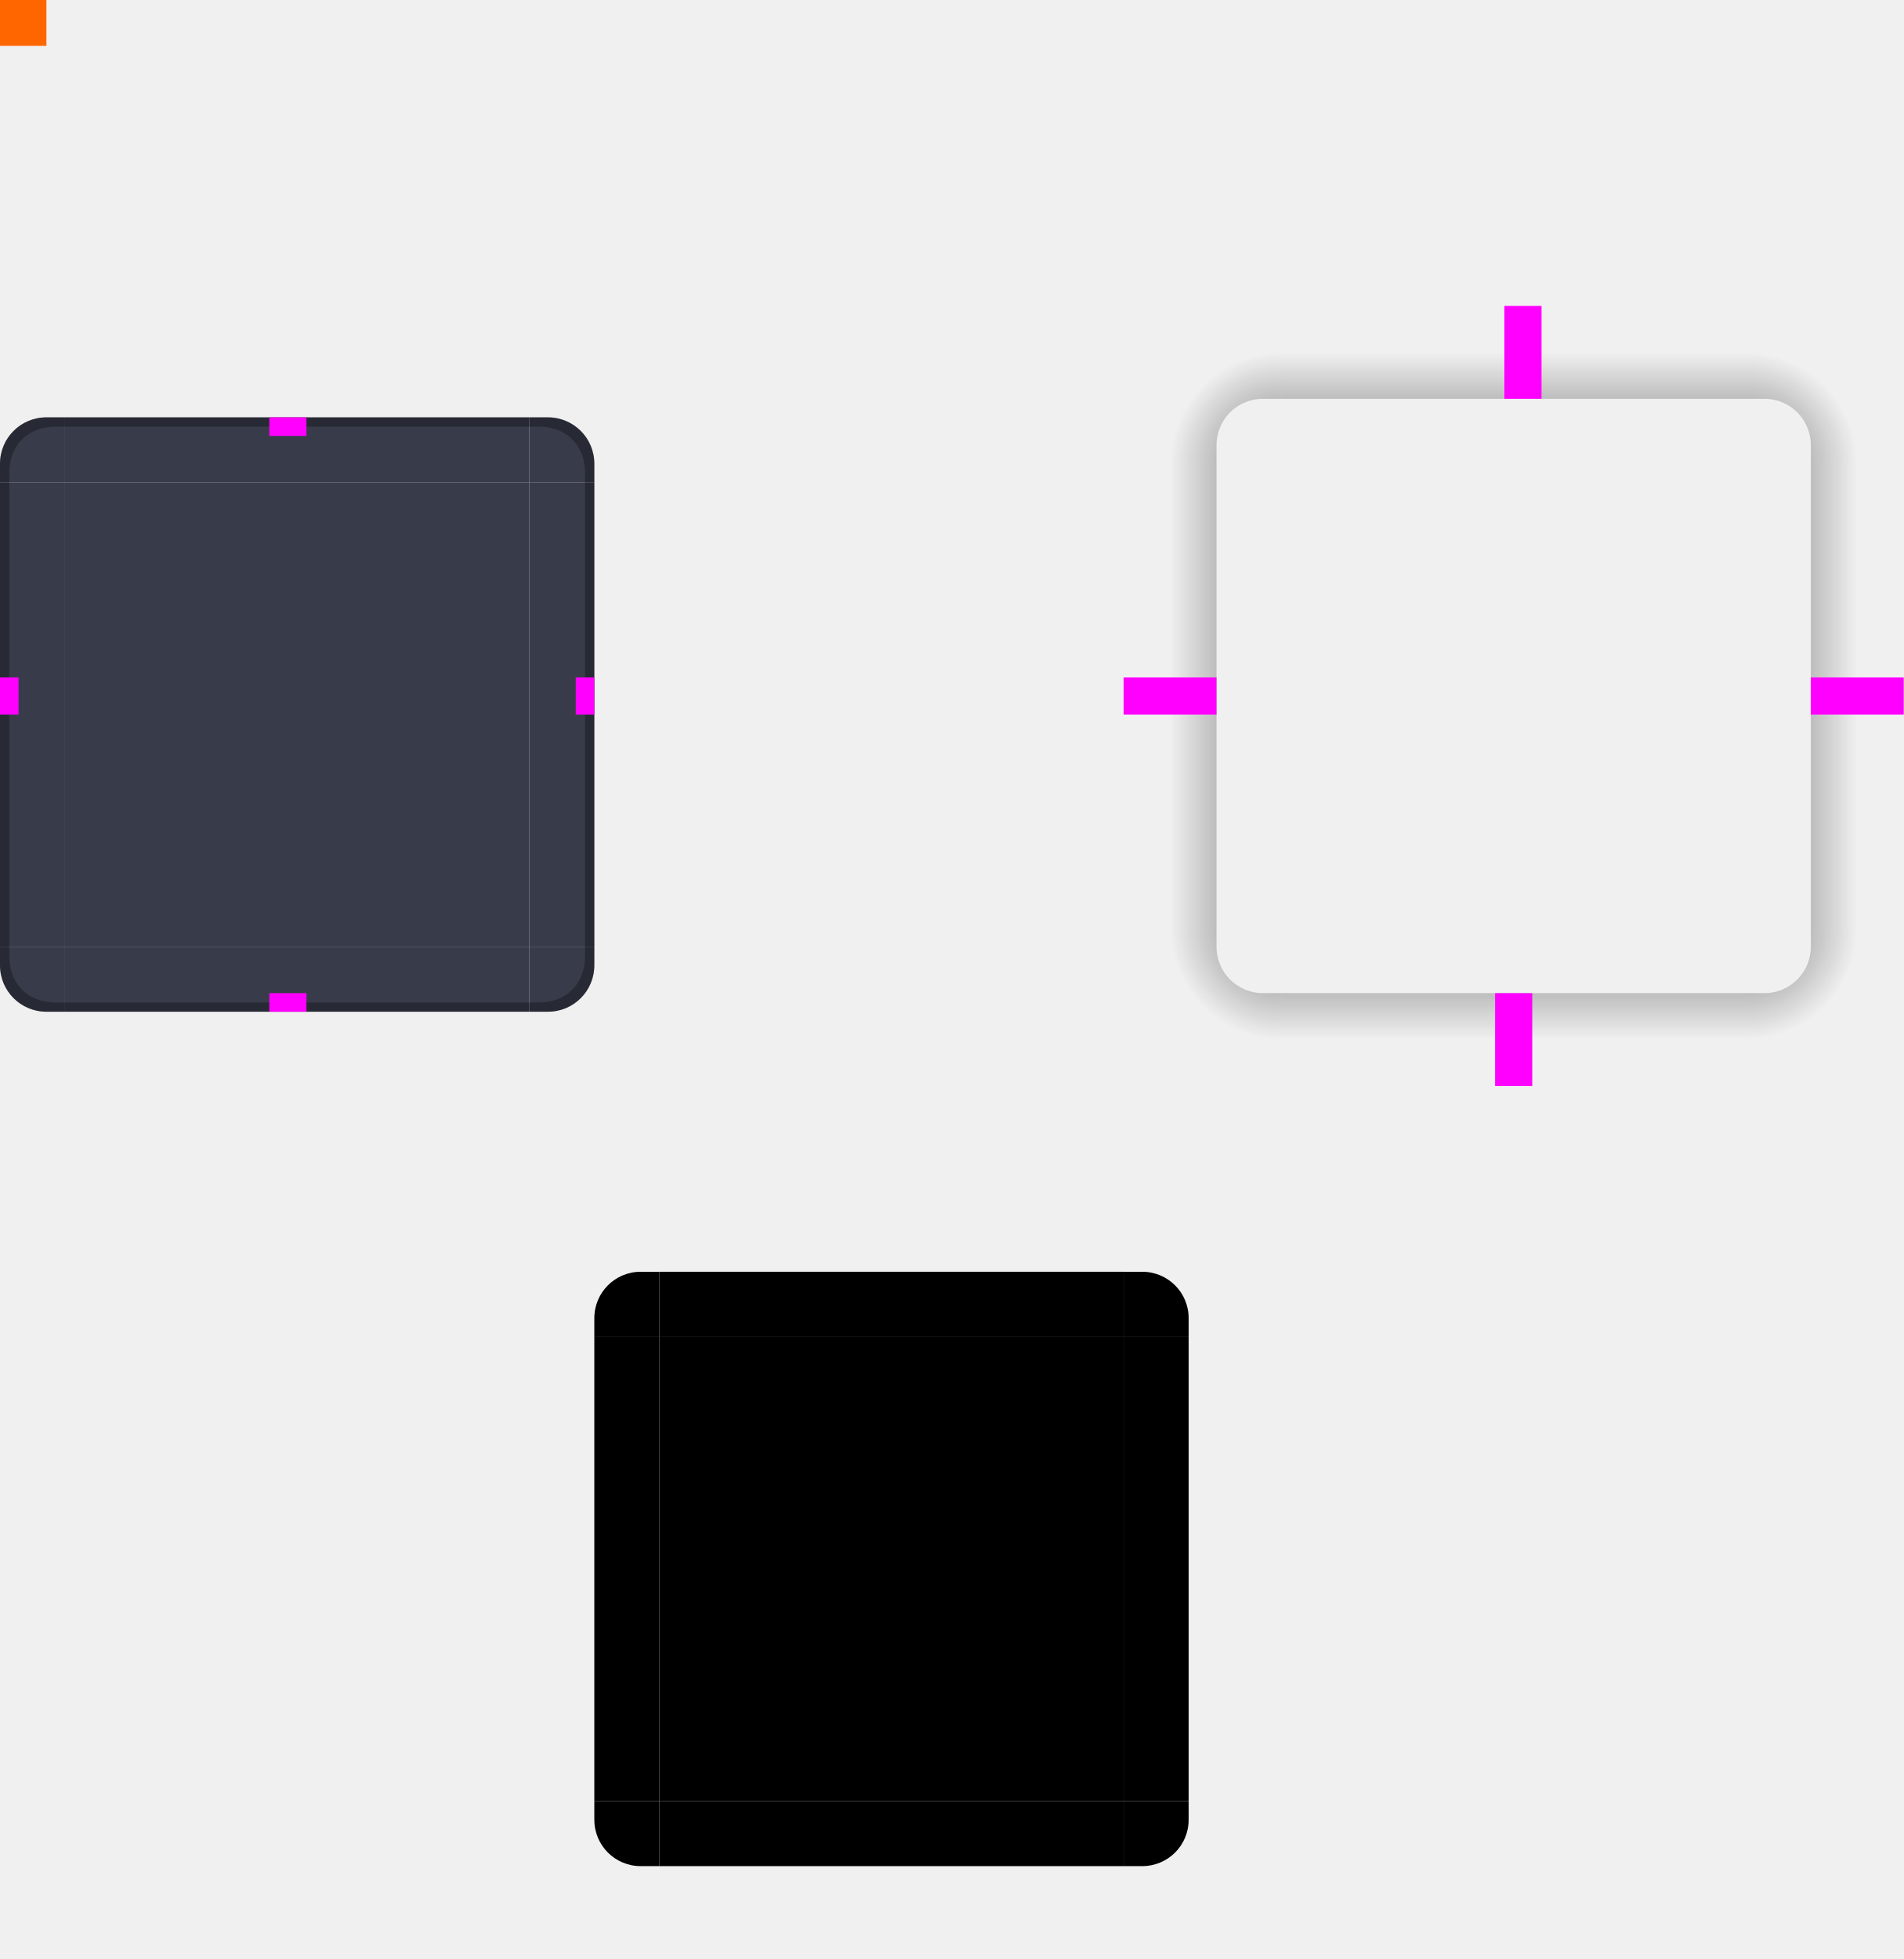
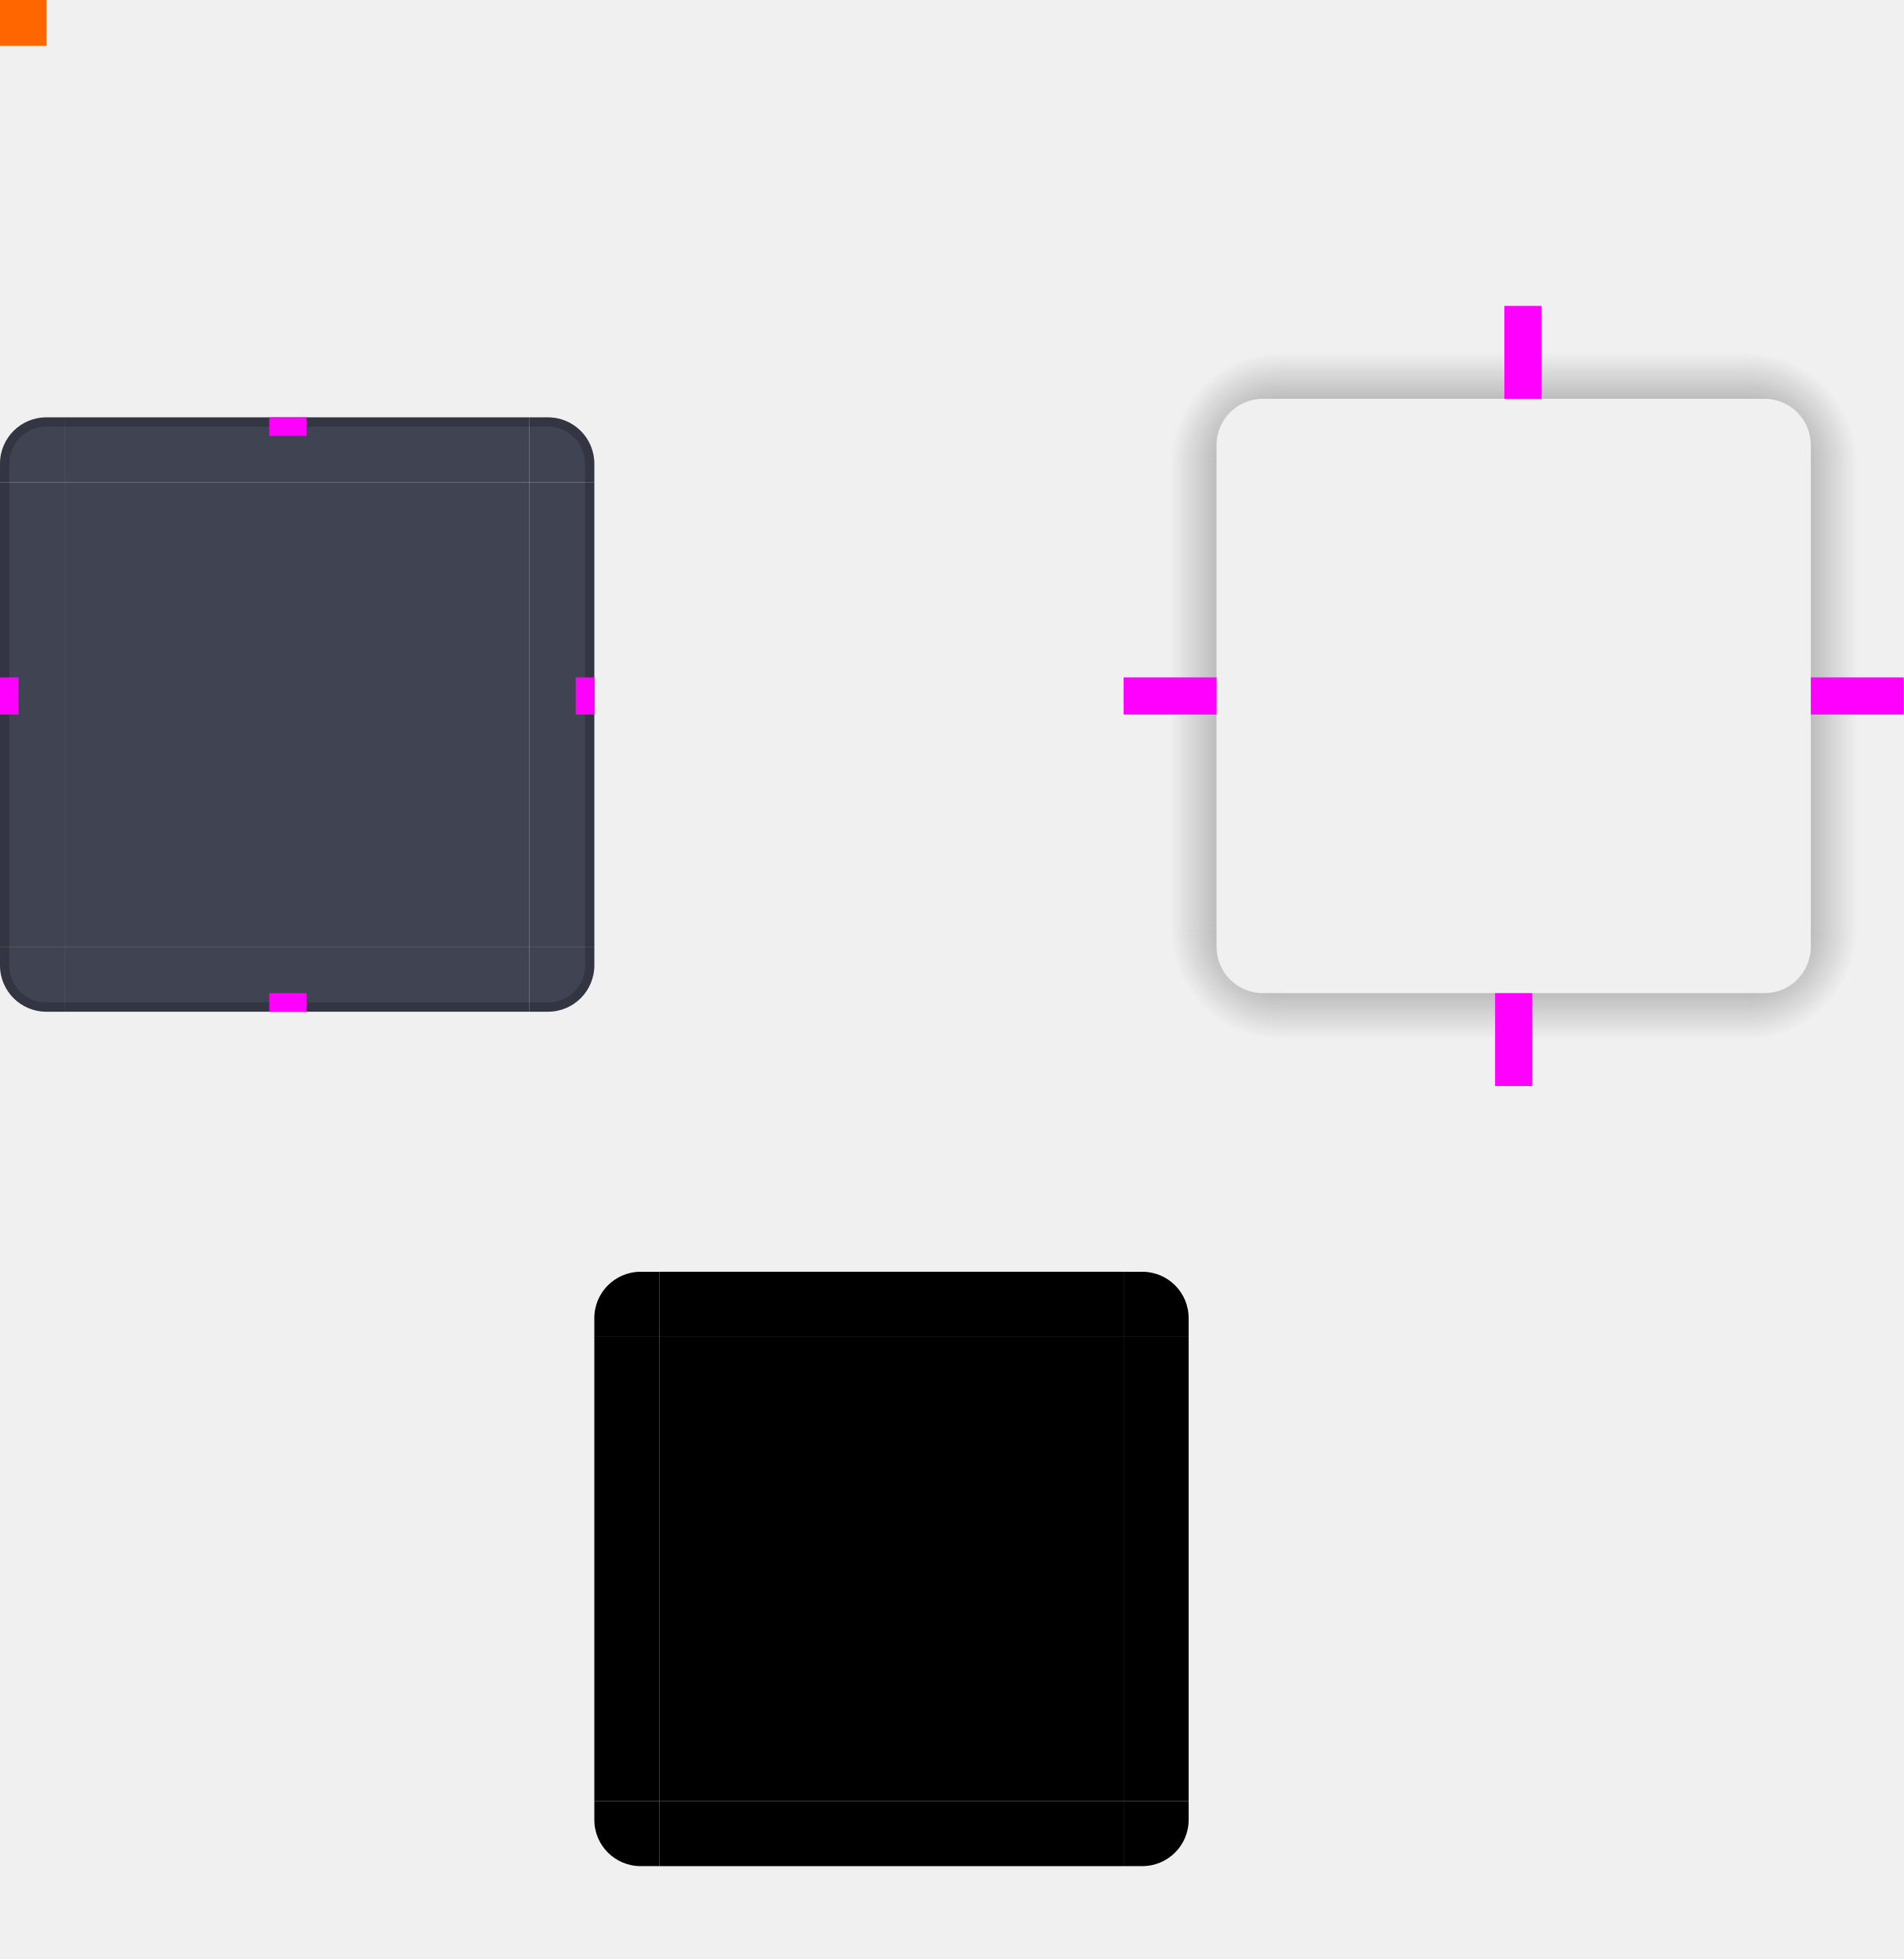
<svg xmlns="http://www.w3.org/2000/svg" xmlns:xlink="http://www.w3.org/1999/xlink" id="svg3642" width="205" height="210.939" version="1">
  <defs id="defs3644">
    <style id="current-color-scheme" type="text/css">
   .ColorScheme-Background { color:#383c4a; }
  </style>
-     <radialGradient id="radialGradient4263" cx="984" cy="905.362" r="8.5" fx="984" fy="905.362" gradientTransform="matrix(-1.411767,-9.899721e-6,9.8996845e-6,-1.411762,1710.17,1585.166)" gradientUnits="userSpaceOnUse" xlink:href="#linearGradient4465" />
+     <radialGradient id="radialGradient4263" cx="984" cy="905.362" r="8.5" fx="984" fy="905.362" gradientTransform="matrix(-1.411767,-9.899721e-6,9.8996845e-6,-1.411762,1527.17,1378.105)" gradientUnits="userSpaceOnUse" xlink:href="#linearGradient4465" />
    <linearGradient id="linearGradient4465">
-       <stop id="stop4467" style="stop-color:#000000;stop-opacity:0.51" offset="0" />
-       <stop id="stop4469" style="stop-color:#000000;stop-opacity:0;" offset="1" />
+       <stop id="stop4467" offset="0" style="stop-color:#000000;stop-opacity:0.51" />
+       <stop id="stop4469" offset="1" style="stop-color:#000000;stop-opacity:0" />
    </linearGradient>
    <linearGradient id="linearGradient4259" x1="83.6" x2="83.6" y1="-969.362" y2="-957.362" gradientTransform="matrix(0.7142857,0,0,1,-317.7143,1250.362)" gradientUnits="userSpaceOnUse" xlink:href="#linearGradient4465" />
-     <radialGradient id="radialGradient3382" cx="984" cy="905.362" r="8.5" fx="984" fy="905.362" gradientTransform="matrix(7.8257357e-6,1.411771,-1.411767,7.8257123e-6,1649.152,-1082.19)" gradientUnits="userSpaceOnUse" xlink:href="#linearGradient4465" />
+     <radialGradient id="radialGradient3382" cx="984" cy="905.362" r="8.5" fx="984" fy="905.362" gradientTransform="matrix(7.8257357e-6,1.411771,-1.411767,7.8257123e-6,1466.152,-1289.251)" gradientUnits="userSpaceOnUse" xlink:href="#linearGradient4465" />
    <linearGradient id="linearGradient4452" x1="-260" x2="-260" y1="281" y2="293" gradientUnits="userSpaceOnUse" xlink:href="#linearGradient4465" />
-     <radialGradient id="radialGradient4255" cx="982.909" cy="906.453" r="8.5" fx="982.909" fy="906.453" gradientTransform="matrix(1.411758,5.5406049e-6,-5.5406032e-6,1.411757,-1016.625,-1022.697)" gradientUnits="userSpaceOnUse" xlink:href="#linearGradient4465" />
-     <radialGradient id="radialGradient4275" cx="984" cy="905.362" r="8.5" fx="984" fy="905.362" gradientTransform="matrix(-1.6187099e-5,-1.411757,1.411777,-1.618734e-5,-957.1539,1646.183)" gradientUnits="userSpaceOnUse" xlink:href="#linearGradient4465" />
+     <radialGradient id="radialGradient4255" cx="982.909" cy="906.453" r="8.5" fx="982.909" fy="906.453" gradientTransform="matrix(1.411758,5.5406049e-6,-5.5406032e-6,1.411757,-1199.624,-1229.758)" gradientUnits="userSpaceOnUse" xlink:href="#linearGradient4465" />
+     <radialGradient id="radialGradient4275" cx="984" cy="905.362" r="8.5" fx="984" fy="905.362" gradientTransform="matrix(-1.6187099e-5,-1.411757,1.411777,-1.618734e-5,-1140.154,1439.122)" gradientUnits="userSpaceOnUse" xlink:href="#linearGradient4465" />
    <linearGradient id="linearGradient4385" x1="83.6" x2="83.6" y1="-969.362" y2="-957.362" gradientTransform="matrix(0.7142857,0,0,1,-317.7143,1250.362)" gradientUnits="userSpaceOnUse" xlink:href="#linearGradient4465" />
    <linearGradient id="linearGradient4387" x1="83.6" x2="83.6" y1="-969.362" y2="-957.362" gradientTransform="matrix(0.7142857,0,0,1,-317.7143,1250.362)" gradientUnits="userSpaceOnUse" xlink:href="#linearGradient4465" />
  </defs>
-   <g id="layer1" transform="translate(-183,-207.0609)">
-     <path id="shadow-topleft" style="opacity:1;fill:url(#radialGradient4275);fill-opacity:1;stroke:none" d="m 304,257 10,0 0,-2 c 0,-2.77 2.23,-5 5,-5 l 2,0 0,-10 -17,0 z" />
-     <g id="shadow-left" transform="matrix(-1,0,0,1,602,-5.0862305e-5)">
-       <rect id="rect4267" style="opacity:1;fill:url(#linearGradient4385);fill-opacity:1;stroke:none" width="50" height="10" x="-307" y="288" transform="matrix(0,-1,1,0,0,0)" />
-       <rect id="rect4269" style="fill:#3498db;fill-opacity:0" width="7" height="1" x="278" y="257" transform="translate(3,2)" />
+   <rect style="opacity:0.95;fill:currentColor;fill-opacity:1;stroke:none" id="center" class="ColorScheme-Background" width="50" height="50" x="7" y="51.94" />
+   <g id="bottomleft" transform="translate(-10,34.93893)">
+     <path style="opacity:0.95;fill:currentColor;fill-opacity:1;stroke:none" id="path87" class="ColorScheme-Background" d="m 17,74 0,-7 -7,0 0,2 c 0,2.77 2.23,5 5,5 z" />
+     <path style="color:#000000;font-style:normal;font-variant:normal;font-weight:normal;font-stretch:normal;font-size:medium;line-height:normal;font-family:sans-serif;text-indent:0;text-align:start;text-decoration:none;text-decoration-line:none;text-decoration-style:solid;text-decoration-color:#000000;letter-spacing:normal;word-spacing:normal;text-transform:none;direction:ltr;block-progression:tb;writing-mode:lr-tb;baseline-shift:baseline;text-anchor:start;white-space:normal;clip-rule:nonzero;display:inline;overflow:visible;visibility:visible;opacity:0.2;isolation:auto;mix-blend-mode:normal;color-interpolation:sRGB;color-interpolation-filters:linearRGB;solid-color:#000000;solid-opacity:1;fill:#000000;fill-opacity:1;fill-rule:nonzero;stroke:none;stroke-width:2;stroke-linecap:butt;stroke-linejoin:miter;stroke-miterlimit:4;stroke-dasharray:none;stroke-dashoffset:0;stroke-opacity:1;color-rendering:auto;image-rendering:auto;shape-rendering:auto;text-rendering:auto;enable-background:accumulate" id="path4447" d="m 10,67 0,2 c 0,2.77 2.23,5 5,5 l 2,0 0,-1 -2,0 c -2.233,0 -4,-1.767 -4,-4 l 0,-2 -1,0 z" />
+   </g>
+   <g id="left" transform="translate(-10,34.93893)">
+     <g id="shadow-left-3" transform="matrix(-1,0,0,1,298,-240)">
+       <rect id="rect33" width="7" height="1" x="278" y="257" transform="translate(3,2)" style="fill:#3498db;fill-opacity:0" />
    </g>
-     <path id="shadow-bottomright" style="opacity:1;fill:url(#radialGradient3382);fill-opacity:1;stroke:none" d="m 388,307 -10,0 0,2 c 0,2.77 -2.23,5 -5,5 l -2,0 0,10 17,0 z" />
-     <g id="shadow-bottom" transform="matrix(0,1,-1,0,628,25.99995)">
-       <rect id="rect3389" style="opacity:1;fill:url(#linearGradient4387);fill-opacity:1;stroke:none" width="50" height="10" x="-307" y="288" transform="matrix(0,-1,1,0,0,0)" />
-       <rect id="rect4241" style="fill:#3498db;fill-opacity:0" width="7" height="1" x="278" y="257" transform="translate(3,2)" />
+     <path style="opacity:0.95;fill:currentColor;fill-opacity:1;stroke:none" id="path71" class="ColorScheme-Background" d="m 10,17 0,50 7,10e-6 0,-50 z" />
+     <path style="color:#000000;font-style:normal;font-variant:normal;font-weight:normal;font-stretch:normal;font-size:medium;line-height:normal;font-family:sans-serif;text-indent:0;text-align:start;text-decoration:none;text-decoration-line:none;text-decoration-style:solid;text-decoration-color:#000000;letter-spacing:normal;word-spacing:normal;text-transform:none;direction:ltr;block-progression:tb;writing-mode:lr-tb;baseline-shift:baseline;text-anchor:start;white-space:normal;clip-rule:nonzero;display:inline;overflow:visible;visibility:visible;opacity:0.2;isolation:auto;mix-blend-mode:normal;color-interpolation:sRGB;color-interpolation-filters:linearRGB;solid-color:#000000;solid-opacity:1;fill:#000000;fill-opacity:1;fill-rule:nonzero;stroke:none;stroke-width:2;stroke-linecap:butt;stroke-linejoin:miter;stroke-miterlimit:4;stroke-dasharray:none;stroke-dashoffset:0;stroke-opacity:1;color-rendering:auto;image-rendering:auto;shape-rendering:auto;text-rendering:auto;enable-background:accumulate" id="path4438" d="m 10,17 0,50 1,0 0,-50 -1,0 z" />
+   </g>
+   <g id="right" transform="translate(-10,34.93893)">
+     <g id="shadow-right-2" transform="translate(-214,-240)">
+       <rect id="rect47" width="7" height="1" x="278" y="257" transform="translate(3,2)" style="fill:#3498db;fill-opacity:0" />
    </g>
-     <g id="shadow-right" transform="translate(90,-5.0862305e-5)">
-       <rect id="rect4251" style="opacity:1;fill:url(#linearGradient4452);fill-opacity:1;stroke:none" width="50" height="10" x="-307" y="288" transform="matrix(0,-1,1,0,0,0)" />
-       <rect id="rect4253" style="fill:#3498db;fill-opacity:0" width="7" height="1" x="278" y="257" transform="translate(3,2)" />
+     <path style="opacity:0.95;fill:currentColor;fill-opacity:1;stroke:none" id="path79" class="ColorScheme-Background" d="m 74,17 0,50 -7,1e-5 0,-50 z" />
+     <path style="color:#000000;font-style:normal;font-variant:normal;font-weight:normal;font-stretch:normal;font-size:medium;line-height:normal;font-family:sans-serif;text-indent:0;text-align:start;text-decoration:none;text-decoration-line:none;text-decoration-style:solid;text-decoration-color:#000000;letter-spacing:normal;word-spacing:normal;text-transform:none;direction:ltr;block-progression:tb;writing-mode:lr-tb;baseline-shift:baseline;text-anchor:start;white-space:normal;clip-rule:nonzero;display:inline;overflow:visible;visibility:visible;opacity:0.2;isolation:auto;mix-blend-mode:normal;color-interpolation:sRGB;color-interpolation-filters:linearRGB;solid-color:#000000;solid-opacity:1;fill:#000000;fill-opacity:1;fill-rule:nonzero;stroke:none;stroke-width:2;stroke-linecap:butt;stroke-linejoin:miter;stroke-miterlimit:4;stroke-dasharray:none;stroke-dashoffset:0;stroke-opacity:1;color-rendering:auto;image-rendering:auto;shape-rendering:auto;text-rendering:auto;enable-background:accumulate" id="path4440" d="m 73,17 0,50 1,0 0,-50 -1,0 z" />
+   </g>
+   <g id="bottom" transform="translate(-10,34.93893)">
+     <g id="shadow-bottom-9" transform="matrix(0,1,-1,0,324,-214)">
+       <rect id="rect41" width="7" height="1" x="278" y="257" transform="translate(3,2)" style="fill:#3498db;fill-opacity:0" />
    </g>
-     <g id="shadow-top" transform="matrix(0,-1,-1,0,628,538)">
-       <rect id="rect4279" style="opacity:1;fill:url(#linearGradient4259);fill-opacity:1;stroke:none" width="50" height="10" x="-307" y="288" transform="matrix(0,-1,1,0,0,0)" />
-       <rect id="rect4281" style="fill:#3498db;fill-opacity:0" width="7" height="1" x="278" y="257" transform="translate(3,2)" />
+     <path style="opacity:0.95;fill:currentColor;fill-opacity:1;stroke:none" id="path95" class="ColorScheme-Background" d="m 17,74 50,0 0,-7 -50,0 z" />
+     <path style="color:#000000;font-style:normal;font-variant:normal;font-weight:normal;font-stretch:normal;font-size:medium;line-height:normal;font-family:sans-serif;text-indent:0;text-align:start;text-decoration:none;text-decoration-line:none;text-decoration-style:solid;text-decoration-color:#000000;letter-spacing:normal;word-spacing:normal;text-transform:none;direction:ltr;block-progression:tb;writing-mode:lr-tb;baseline-shift:baseline;text-anchor:start;white-space:normal;clip-rule:nonzero;display:inline;overflow:visible;visibility:visible;opacity:0.2;isolation:auto;mix-blend-mode:normal;color-interpolation:sRGB;color-interpolation-filters:linearRGB;solid-color:#000000;solid-opacity:1;fill:#000000;fill-opacity:1;fill-rule:nonzero;stroke:none;stroke-width:2;stroke-linecap:butt;stroke-linejoin:miter;stroke-miterlimit:4;stroke-dasharray:none;stroke-dashoffset:0;stroke-opacity:1;color-rendering:auto;image-rendering:auto;shape-rendering:auto;text-rendering:auto;enable-background:accumulate" id="path4436" d="m 17,73 0,1 50,0 0,-1 -50,0 z" />
+   </g>
+   <g id="bottomright" transform="translate(-10,34.93893)">
+     <path style="opacity:0.95;fill:currentColor;fill-opacity:1;stroke:none" id="path103" class="ColorScheme-Background" d="m 67,74 0,-7 7,0 0,2 c 0,2.77 -2.23,5 -5,5 z" />
+     <path style="color:#000000;font-style:normal;font-variant:normal;font-weight:normal;font-stretch:normal;font-size:medium;line-height:normal;font-family:sans-serif;text-indent:0;text-align:start;text-decoration:none;text-decoration-line:none;text-decoration-style:solid;text-decoration-color:#000000;letter-spacing:normal;word-spacing:normal;text-transform:none;direction:ltr;block-progression:tb;writing-mode:lr-tb;baseline-shift:baseline;text-anchor:start;white-space:normal;clip-rule:nonzero;display:inline;overflow:visible;visibility:visible;opacity:0.2;isolation:auto;mix-blend-mode:normal;color-interpolation:sRGB;color-interpolation-filters:linearRGB;solid-color:#000000;solid-opacity:1;fill:#000000;fill-opacity:1;fill-rule:nonzero;stroke:none;stroke-width:2;stroke-linecap:butt;stroke-linejoin:miter;stroke-miterlimit:4;stroke-dasharray:none;stroke-dashoffset:0;stroke-opacity:1;color-rendering:auto;image-rendering:auto;shape-rendering:auto;text-rendering:auto;enable-background:accumulate" id="path4449" d="m 73,67 0,2 c 0,2.233 -1.767,4 -4,4 l -2,0 0,1 2,0 c 2.77,0 5,-2.23 5,-5 l 0,-2 -1,0 z" />
+   </g>
+   <g id="top" transform="translate(-10,34.93893)">
+     <g id="shadow-top-6" transform="matrix(0,-1,-1,0,324,298)">
+       <rect id="rect53" width="7" height="1" x="278" y="257" transform="translate(3,2)" style="fill:#3498db;fill-opacity:0" />
    </g>
-     <path id="shadow-topright" style="opacity:1;fill:url(#radialGradient4255);fill-opacity:1;stroke:none" d="m 371,240 0,10 2,0 c 2.77,0 5,2.23 5,5 l 0,2 10,0 0,-17 z" />
-     <path id="shadow-bottomleft" style="opacity:1;fill:url(#radialGradient4263);fill-opacity:1;stroke:none" d="m 321,324 0,-10 -2,0 c -2.77,0 -5,-2.23 -5,-5 l 0,-2 -10,0 0,17 z" />
-     <rect id="center" style="opacity:1;fill:currentColor;fill-opacity:1;stroke:none" width="50" height="50" x="190" y="259" class="ColorScheme-Background" />
-     <g id="topleft">
-       <path id="path4428" style="opacity:1;fill:currentColor;fill-opacity:1;stroke:none" d="m 190,252 0,7 -7,0 0,-2 c 0,-2.77 2.23,-5 5,-5 z" class="ColorScheme-Background" />
-       <path id="path4497" style="opacity:0.3;fill:#000000;fill-opacity:1;stroke:none" d="m 188,252 c -2.77,0 -5,2.23 -5,5 l 0,2 1,0 0,-1 c 0,-3 2,-5 5,-5 l 1,0 0,-1 z" />
-     </g>
-     <g id="left">
-       <path id="path4418" style="opacity:1;fill:currentColor;fill-opacity:1;stroke:none" d="m 183,259 0,50 7,10e-6 0,-50 z" class="ColorScheme-Background" />
-       <path id="path4502" style="opacity:0.3;fill:#000000;fill-opacity:1;stroke:none" d="m 183,259 0,50 1,0 0,-50 -1,0 z" />
-     </g>
-     <g id="right">
-       <path id="path4396" style="opacity:1;fill:currentColor;fill-opacity:1;stroke:none" d="m 247,259 0,50 -7,10e-6 0,-50 z" class="ColorScheme-Background" />
-       <path id="path4507" style="opacity:0.3;fill:#000000;fill-opacity:1;stroke:none" d="m 246,309 1,0 0,-50 -1,0 0,50 z" />
-     </g>
-     <g id="bottomleft">
-       <path id="path4414" style="opacity:1;fill:currentColor;fill-opacity:1;stroke:none" d="m 190,316 0,-7 -7,0 0,2 c 0,2.77 2.23,5 5,5 z" class="ColorScheme-Background" />
-       <path id="path4509" style="opacity:0.3;fill:#000000;fill-opacity:1;stroke:none" d="m 183,311 c 0,2.77 2.23,5 5,5 l 2,0 0,-1 -1,0 c -3,0 -5,-2 -5,-5 l 0,-1 -1,0 z" />
-     </g>
-     <g id="bottom">
-       <path id="path4404" style="opacity:1;fill:currentColor;fill-opacity:1;stroke:none" d="m 190,316 50,0 0,-7 -50,0 z" class="ColorScheme-Background" />
-       <path id="path4511" style="opacity:0.3;fill:#000000;fill-opacity:1;stroke:none" d="m 190,316 50,0 0,-1 -50,0 0,1 z" />
-     </g>
-     <g id="bottomright">
-       <path id="path4392" style="opacity:1;fill:currentColor;fill-opacity:1;stroke:none" d="m 240,316 0,-7 7,0 0,2 c 0,2.77 -2.23,5 -5,5 z" class="ColorScheme-Background" />
-       <path id="path4513" style="opacity:0.3;fill:#000000;fill-opacity:1;stroke:none" d="m 247,311 c 0,2.77 -2.23,5 -5,5 l -2,0 0,-1 1,0 c 3,0 5,-2 5,-5 l 0,-1 1,0 z" />
-     </g>
-     <g id="topright">
-       <path id="path4378" style="opacity:1;fill:currentColor;fill-opacity:1;stroke:none" d="m 240,252 0,7 7,0 0,-2 c 0,-2.77 -2.23,-5 -5,-5 z" class="ColorScheme-Background" />
-       <path id="path4515" style="opacity:0.3;fill:#000000;fill-opacity:1;stroke:none" d="m 242,252 c 2.77,0 5,2.23 5,5 l 0,2 -1,0 0,-1 c 0,-3 -2,-5 -5,-5 l -1,0 0,-1 z" />
-     </g>
-     <g id="top">
-       <path id="path4382" style="opacity:1;fill:currentColor;fill-opacity:1;stroke:none" d="m 190,252 50,0 0,7 -50,0 z" class="ColorScheme-Background" />
-       <path id="path4492" style="opacity:0.3;fill:#000000;fill-opacity:1;stroke:none" d="m 190,252 0,1 50,0 0,-1 -50,0 z" />
-     </g>
-     <g id="shadow-center" style="fill:#000000;fill-opacity:0" transform="matrix(0.3157031,0,0,0.3157031,-68.27186,212.3368)">
-       <path id="path3642" style="fill:#000000;fill-opacity:0;stroke:none" d="m -6,-7.999 0,62 62,0 0,-62 -62,0 z" />
-     </g>
-     <rect id="shadow-hint-right-margin" style="opacity:1;fill:#ff00ff;fill-opacity:1;stroke:none" width="10" height="4" x="378" y="280" />
-     <rect id="shadow-hint-bottom-margin" style="opacity:1;fill:#ff00ff;fill-opacity:1;stroke:none" width="4" height="10" x="344" y="314" />
-     <rect id="shadow-hint-left-margin" style="opacity:1;fill:#ff00ff;fill-opacity:1;stroke:none" width="10" height="4" x="304" y="280" />
-     <rect id="shadow-hint-top-margin" style="opacity:1;fill:#ff00ff;fill-opacity:1;stroke:none" width="4" height="10" x="345" y="240" />
-     <rect id="hint-top-margin" style="fill:#ff00ff;fill-opacity:1;stroke:none;opacity:1" width="4" height="2" x="212" y="252" />
-     <rect id="hint-bottom-margin" style="fill:#ff00ff;fill-opacity:1;stroke:none;opacity:1" width="4" height="2" x="212" y="314" />
-     <rect id="hint-left-margin" style="fill:#ff00ff;fill-opacity:1;stroke:none;opacity:1" width="2" height="4" x="183" y="280" />
-     <rect id="hint-right-margin" style="fill:#ff00ff;fill-opacity:1;stroke:none;opacity:1" width="2" height="4" x="245" y="280" />
-     <rect id="mask-center" style="fill:#000000;fill-opacity:1;stroke:none" width="50" height="50" x="254" y="351" />
-     <g id="mask-topright">
-       <path id="path4120" style="fill:#000000;fill-opacity:1;stroke:none" d="m 304,344 0,7 7,0 0,-2 c 0,-2.77 -2.23,-5 -5,-5 z" />
-       <rect id="rect4438" style="opacity:1;fill:#ffffff;fill-opacity:0;stroke:none;stroke-width:0.5;stroke-miterlimit:4;stroke-dasharray:none;stroke-opacity:1" width="4" height="4" x="308" y="343" />
-     </g>
-     <g id="mask-top">
-       <path id="path4128" style="fill:#000000;fill-opacity:1;stroke:none" d="m 254,344 50,0 10e-6,7 -50,0 z" />
-       <path id="path4134" style="fill:#ffffff;fill-opacity:0;stroke:none" d="m 254,350 50,0 0,1 -50,0 z" />
-       <rect id="rect4449" style="opacity:1;fill:#ffffff;fill-opacity:0;stroke:none;stroke-width:0.5;stroke-miterlimit:4;stroke-dasharray:none;stroke-opacity:1" width="1" height="1" x="300" y="343" />
-     </g>
-     <g id="mask-bottomright" transform="matrix(1,0,0,-1,0,751.9999)">
-       <path id="path4458" style="fill:#000000;fill-opacity:1;stroke:none" d="m 304,344 0,7 7,0 0,-2 c 0,-2.77 -2.23,-5 -5,-5 z" />
-       <rect id="rect4460" style="opacity:1;fill:#ffffff;fill-opacity:0;stroke:none;stroke-width:0.5;stroke-miterlimit:4;stroke-dasharray:none;stroke-opacity:1" width="4" height="4" x="308" y="343" />
-     </g>
-     <g id="mask-bottom" transform="matrix(1,0,0,-1,0,752)">
-       <path id="path4464" style="fill:#000000;fill-opacity:1;stroke:none" d="m 254,344 50,0 10e-6,7 -50,0 z" />
-       <path id="path4466" style="fill:#ffffff;fill-opacity:0;stroke:none" d="m 254,350 50,0 0,1 -50,0 z" />
-       <rect id="rect4468" style="opacity:1;fill:#ffffff;fill-opacity:0;stroke:none;stroke-width:0.5;stroke-miterlimit:4;stroke-dasharray:none;stroke-opacity:1" width="1" height="1" x="300" y="343" />
-     </g>
-     <g id="mask-bottomleft" transform="matrix(-1,0,0,-1,558,751.9999)">
-       <path id="path4472" style="fill:#000000;fill-opacity:1;stroke:none" d="m 304,344 0,7 7,0 0,-2 c 0,-2.77 -2.23,-5 -5,-5 z" />
-       <rect id="rect4474" style="opacity:1;fill:#ffffff;fill-opacity:0;stroke:none;stroke-width:0.5;stroke-miterlimit:4;stroke-dasharray:none;stroke-opacity:1" width="4" height="4" x="308" y="343" />
-     </g>
-     <g id="mask-right" transform="matrix(0,1,-1,0,655,97.00001)">
-       <path id="path4478" style="fill:#000000;fill-opacity:1;stroke:none" d="m 254,344 50,0 10e-6,7 -50,0 z" />
-       <path id="path4480" style="fill:#ffffff;fill-opacity:0;stroke:none" d="m 254,350 50,0 0,1 -50,0 z" />
-       <rect id="rect4482" style="opacity:1;fill:#ffffff;fill-opacity:0;stroke:none;stroke-width:0.5;stroke-miterlimit:4;stroke-dasharray:none;stroke-opacity:1" width="1" height="1" x="300" y="343" />
-     </g>
-     <g id="mask-left" transform="matrix(0,1,1,0,-97,97)">
-       <path id="path4486" style="fill:#000000;fill-opacity:1;stroke:none" d="m 254,344 50,0 10e-6,7 -50,0 z" />
-       <path id="path4488" style="fill:#ffffff;fill-opacity:0;stroke:none" d="m 254,350 50,0 0,1 -50,0 z" />
-       <rect id="rect4490" style="opacity:1;fill:#ffffff;fill-opacity:0;stroke:none;stroke-width:0.5;stroke-miterlimit:4;stroke-dasharray:none;stroke-opacity:1" width="1" height="1" x="300" y="343" />
-     </g>
-     <g id="mask-topleft" transform="matrix(-1,0,0,1,558,0)">
-       <path id="path4494" style="fill:#000000;fill-opacity:1;stroke:none" d="m 304,344 0,7 7,0 0,-2 c 0,-2.77 -2.23,-5 -5,-5 z" />
-       <rect id="rect4496" style="opacity:1;fill:#ffffff;fill-opacity:0;stroke:none;stroke-width:0.5;stroke-miterlimit:4;stroke-dasharray:none;stroke-opacity:1" width="4" height="4" x="308" y="343" />
-     </g>
-     <rect id="hint-tile-center" style="opacity:1;fill:#ff6600;fill-opacity:1;stroke:none" width="5" height="5" x="183" y="207" />
+     <path style="opacity:0.95;fill:currentColor;fill-opacity:1;stroke:none" id="path111" class="ColorScheme-Background" d="m 17,10 50,0 0,7 -50,0 z" />
+     <path style="color:#000000;font-style:normal;font-variant:normal;font-weight:normal;font-stretch:normal;font-size:medium;line-height:normal;font-family:sans-serif;text-indent:0;text-align:start;text-decoration:none;text-decoration-line:none;text-decoration-style:solid;text-decoration-color:#000000;letter-spacing:normal;word-spacing:normal;text-transform:none;direction:ltr;block-progression:tb;writing-mode:lr-tb;baseline-shift:baseline;text-anchor:start;white-space:normal;clip-rule:nonzero;display:inline;overflow:visible;visibility:visible;opacity:0.2;isolation:auto;mix-blend-mode:normal;color-interpolation:sRGB;color-interpolation-filters:linearRGB;solid-color:#000000;solid-opacity:1;fill:#000000;fill-opacity:1;fill-rule:nonzero;stroke:none;stroke-width:2;stroke-linecap:butt;stroke-linejoin:miter;stroke-miterlimit:4;stroke-dasharray:none;stroke-dashoffset:0;stroke-opacity:1;color-rendering:auto;image-rendering:auto;shape-rendering:auto;text-rendering:auto;enable-background:accumulate" id="path4433" d="m 17,10 0,1 50,0 0,-1 -50,0 z" />
  </g>
+   <g id="topright" transform="translate(-10,34.93893)">
+     <path style="opacity:0.95;fill:currentColor;fill-opacity:1;stroke:none" id="path119" class="ColorScheme-Background" d="m 67,10 0,7 7,0 0,-2 c 0,-2.77 -2.23,-5 -5,-5 z" />
+     <path style="color:#000000;font-style:normal;font-variant:normal;font-weight:normal;font-stretch:normal;font-size:medium;line-height:normal;font-family:sans-serif;text-indent:0;text-align:start;text-decoration:none;text-decoration-line:none;text-decoration-style:solid;text-decoration-color:#000000;letter-spacing:normal;word-spacing:normal;text-transform:none;direction:ltr;block-progression:tb;writing-mode:lr-tb;baseline-shift:baseline;text-anchor:start;white-space:normal;clip-rule:nonzero;display:inline;overflow:visible;visibility:visible;opacity:0.2;isolation:auto;mix-blend-mode:normal;color-interpolation:sRGB;color-interpolation-filters:linearRGB;solid-color:#000000;solid-opacity:1;fill:#000000;fill-opacity:1;fill-rule:nonzero;stroke:none;stroke-width:2;stroke-linecap:butt;stroke-linejoin:miter;stroke-miterlimit:4;stroke-dasharray:none;stroke-dashoffset:0;stroke-opacity:1;color-rendering:auto;image-rendering:auto;shape-rendering:auto;text-rendering:auto;enable-background:accumulate" id="path4445" d="m 67,10 0,1 2,0 c 2.233,0 4,1.767 4,4 l 0,2 1,0 0,-2 c 0,-2.77 -2.23,-5 -5,-5 l -2,0 z" />
+   </g>
+   <g id="topleft" transform="translate(-10,34.93893)">
+     <path style="opacity:0.95;fill:currentColor;fill-opacity:1;stroke:none" id="path63" class="ColorScheme-Background" d="m 17,10 0,7 -7,0 0,-2 c 0,-2.77 2.23,-5 5,-5 z" />
+     <path style="color:#000000;font-style:normal;font-variant:normal;font-weight:normal;font-stretch:normal;font-size:medium;line-height:normal;font-family:sans-serif;text-indent:0;text-align:start;text-decoration:none;text-decoration-line:none;text-decoration-style:solid;text-decoration-color:#000000;letter-spacing:normal;word-spacing:normal;text-transform:none;direction:ltr;block-progression:tb;writing-mode:lr-tb;baseline-shift:baseline;text-anchor:start;white-space:normal;clip-rule:nonzero;display:inline;overflow:visible;visibility:visible;opacity:0.2;isolation:auto;mix-blend-mode:normal;color-interpolation:sRGB;color-interpolation-filters:linearRGB;solid-color:#000000;solid-opacity:1;fill:#000000;fill-opacity:1;fill-rule:nonzero;stroke:none;stroke-width:2;stroke-linecap:butt;stroke-linejoin:miter;stroke-miterlimit:4;stroke-dasharray:none;stroke-dashoffset:0;stroke-opacity:1;color-rendering:auto;image-rendering:auto;shape-rendering:auto;text-rendering:auto;enable-background:accumulate" id="rect4410" d="m 15,10 c -2.77,0 -5,2.23 -5,5 l 0,2 1,0 0,-2 c 0,-2.233 1.767,-4 4,-4 l 2,0 0,-1 -2,0 z" />
+   </g>
+   <path style="opacity:1;fill:url(#radialGradient4275);fill-opacity:1;stroke:none" id="shadow-topleft" d="m 121,49.939 10,0 0,-2 c 0,-2.77 2.23,-5 5,-5 l 2,0 0,-10 -17,0 z" />
+   <g id="shadow-left" transform="matrix(-1,0,0,1,419,-207.061)">
+     <rect style="opacity:1;fill:url(#linearGradient4385);fill-opacity:1;stroke:none" id="rect4267" width="50" height="10" x="-307" y="288" transform="matrix(0,-1,1,0,0,0)" />
+     <rect style="fill:#3498db;fill-opacity:0" id="rect4269" width="7" height="1" x="278" y="257" transform="translate(3,2)" />
+   </g>
+   <path style="opacity:1;fill:url(#radialGradient3382);fill-opacity:1;stroke:none" id="shadow-bottomright" d="m 205,99.939 -10,0 0,2 c 0,2.77 -2.23,5 -5,5 l -2,0 0,10 17,0 z" />
+   <g id="shadow-bottom" transform="matrix(0,1,-1,0,445,-181.061)">
+     <rect style="opacity:1;fill:url(#linearGradient4387);fill-opacity:1;stroke:none" id="rect3389" width="50" height="10" x="-307" y="288" transform="matrix(0,-1,1,0,0,0)" />
+     <rect style="fill:#3498db;fill-opacity:0" id="rect4241" width="7" height="1" x="278" y="257" transform="translate(3,2)" />
+   </g>
+   <g id="shadow-right" transform="translate(-93,-207.061)">
+     <rect style="opacity:1;fill:url(#linearGradient4452);fill-opacity:1;stroke:none" id="rect4251" width="50" height="10" x="-307" y="288" transform="matrix(0,-1,1,0,0,0)" />
+     <rect style="fill:#3498db;fill-opacity:0" id="rect4253" width="7" height="1" x="278" y="257" transform="translate(3,2)" />
+   </g>
+   <g id="shadow-top" transform="matrix(0,-1,-1,0,445,330.939)">
+     <rect style="opacity:1;fill:url(#linearGradient4259);fill-opacity:1;stroke:none" id="rect4279" width="50" height="10" x="-307" y="288" transform="matrix(0,-1,1,0,0,0)" />
+     <rect style="fill:#3498db;fill-opacity:0" id="rect4281" width="7" height="1" x="278" y="257" transform="translate(3,2)" />
+   </g>
+   <path style="opacity:1;fill:url(#radialGradient4255);fill-opacity:1;stroke:none" id="shadow-topright" d="m 188,32.939 0,10 2,0 c 2.77,0 5,2.23 5,5 l 0,2 10,0 0,-17 z" />
+   <path style="opacity:1;fill:url(#radialGradient4263);fill-opacity:1;stroke:none" id="shadow-bottomleft" d="m 138,116.939 0,-10 -2,0 c -2.77,0 -5,-2.23 -5,-5 l 0,-2 -10,0 0,17 z" />
+   <g style="fill:#000000;fill-opacity:0" id="shadow-center" transform="matrix(0.3157031,0,0,0.3157031,1.894219,193.8907)">
+     <path style="fill:#000000;fill-opacity:0;stroke:none" id="path3642" d="m -6,-7.999 0,62 62,0 0,-62 -62,0 z" />
+   </g>
+   <rect style="opacity:1;fill:#ff00ff;fill-opacity:1;stroke:none" id="shadow-hint-right-margin" width="10" height="4" x="195" y="72.94" />
+   <rect style="opacity:1;fill:#ff00ff;fill-opacity:1;stroke:none" id="shadow-hint-bottom-margin" width="4" height="10" x="161" y="106.94" />
+   <rect style="opacity:1;fill:#ff00ff;fill-opacity:1;stroke:none" id="shadow-hint-left-margin" width="10" height="4" x="121" y="72.94" />
+   <rect style="opacity:1;fill:#ff00ff;fill-opacity:1;stroke:none" id="shadow-hint-top-margin" width="4" height="10" x="162" y="32.94" />
+   <rect style="opacity:1;fill:#ff00ff;fill-opacity:1;stroke:none" id="hint-top-margin" width="4" height="2" x="29" y="44.94" />
+   <rect style="opacity:1;fill:#ff00ff;fill-opacity:1;stroke:none" id="hint-bottom-margin" width="4" height="2" x="29" y="106.94" />
+   <rect style="opacity:1;fill:#ff00ff;fill-opacity:1;stroke:none" id="hint-left-margin" width="2" height="4" x="0" y="72.94" />
+   <rect style="opacity:1;fill:#ff00ff;fill-opacity:1;stroke:none" id="hint-right-margin" width="2" height="4" x="62" y="72.94" />
+   <rect style="fill:#000000;fill-opacity:1;stroke:none" id="mask-center" width="50" height="50" x="71" y="143.94" />
+   <g id="mask-topright" transform="translate(-183,-207.0609)">
+     <path style="fill:#000000;fill-opacity:1;stroke:none" id="path4120" d="m 304,344 0,7 7,0 0,-2 c 0,-2.77 -2.23,-5 -5,-5 z" />
+     <rect style="opacity:1;fill:#ffffff;fill-opacity:0;stroke:none;stroke-width:0.5;stroke-miterlimit:4;stroke-dasharray:none;stroke-opacity:1" id="rect4438" width="4" height="4" x="308" y="343" />
+   </g>
+   <g id="mask-top" transform="translate(-183,-207.0609)">
+     <path style="fill:#000000;fill-opacity:1;stroke:none" id="path4128" d="m 254,344 50,0 10e-6,7 -50,0 z" />
+     <path style="fill:#ffffff;fill-opacity:0;stroke:none" id="path4134" d="m 254,350 50,0 0,1 -50,0 z" />
+     <rect style="opacity:1;fill:#ffffff;fill-opacity:0;stroke:none;stroke-width:0.5;stroke-miterlimit:4;stroke-dasharray:none;stroke-opacity:1" id="rect4449" width="1" height="1" x="300" y="343" />
+   </g>
+   <g id="mask-bottomright" transform="matrix(1,0,0,-1,-183,544.939)">
+     <path style="fill:#000000;fill-opacity:1;stroke:none" id="path4458" d="m 304,344 0,7 7,0 0,-2 c 0,-2.77 -2.23,-5 -5,-5 z" />
+     <rect style="opacity:1;fill:#ffffff;fill-opacity:0;stroke:none;stroke-width:0.5;stroke-miterlimit:4;stroke-dasharray:none;stroke-opacity:1" id="rect4460" width="4" height="4" x="308" y="343" />
+   </g>
+   <g id="mask-bottom" transform="matrix(1,0,0,-1,-183,544.9391)">
+     <path style="fill:#000000;fill-opacity:1;stroke:none" id="path4464" d="m 254,344 50,0 10e-6,7 -50,0 z" />
+     <path style="fill:#ffffff;fill-opacity:0;stroke:none" id="path4466" d="m 254,350 50,0 0,1 -50,0 z" />
+     <rect style="opacity:1;fill:#ffffff;fill-opacity:0;stroke:none;stroke-width:0.5;stroke-miterlimit:4;stroke-dasharray:none;stroke-opacity:1" id="rect4468" width="1" height="1" x="300" y="343" />
+   </g>
+   <g id="mask-bottomleft" transform="matrix(-1,0,0,-1,375,544.939)">
+     <path style="fill:#000000;fill-opacity:1;stroke:none" id="path4472" d="m 304,344 0,7 7,0 0,-2 c 0,-2.77 -2.23,-5 -5,-5 z" />
+     <rect style="opacity:1;fill:#ffffff;fill-opacity:0;stroke:none;stroke-width:0.5;stroke-miterlimit:4;stroke-dasharray:none;stroke-opacity:1" id="rect4474" width="4" height="4" x="308" y="343" />
+   </g>
+   <g id="mask-right" transform="matrix(0,1,-1,0,472,-110.0609)">
+     <path style="fill:#000000;fill-opacity:1;stroke:none" id="path4478" d="m 254,344 50,0 10e-6,7 -50,0 z" />
+     <path style="fill:#ffffff;fill-opacity:0;stroke:none" id="path4480" d="m 254,350 50,0 0,1 -50,0 z" />
+     <rect style="opacity:1;fill:#ffffff;fill-opacity:0;stroke:none;stroke-width:0.5;stroke-miterlimit:4;stroke-dasharray:none;stroke-opacity:1" id="rect4482" width="1" height="1" x="300" y="343" />
+   </g>
+   <g id="mask-left" transform="matrix(0,1,1,0,-280,-110.0609)">
+     <path style="fill:#000000;fill-opacity:1;stroke:none" id="path4486" d="m 254,344 50,0 10e-6,7 -50,0 z" />
+     <path style="fill:#ffffff;fill-opacity:0;stroke:none" id="path4488" d="m 254,350 50,0 0,1 -50,0 z" />
+     <rect style="opacity:1;fill:#ffffff;fill-opacity:0;stroke:none;stroke-width:0.5;stroke-miterlimit:4;stroke-dasharray:none;stroke-opacity:1" id="rect4490" width="1" height="1" x="300" y="343" />
+   </g>
+   <g id="mask-topleft" transform="matrix(-1,0,0,1,375,-207.0609)">
+     <path style="fill:#000000;fill-opacity:1;stroke:none" id="path4494" d="m 304,344 0,7 7,0 0,-2 c 0,-2.77 -2.23,-5 -5,-5 z" />
+     <rect style="opacity:1;fill:#ffffff;fill-opacity:0;stroke:none;stroke-width:0.5;stroke-miterlimit:4;stroke-dasharray:none;stroke-opacity:1" id="rect4496" width="4" height="4" x="308" y="343" />
+   </g>
+   <rect style="opacity:1;fill:#ff6600;fill-opacity:1;stroke:none" id="hint-tile-center" width="5" height="5" x="0" y="-.06" />
</svg>
